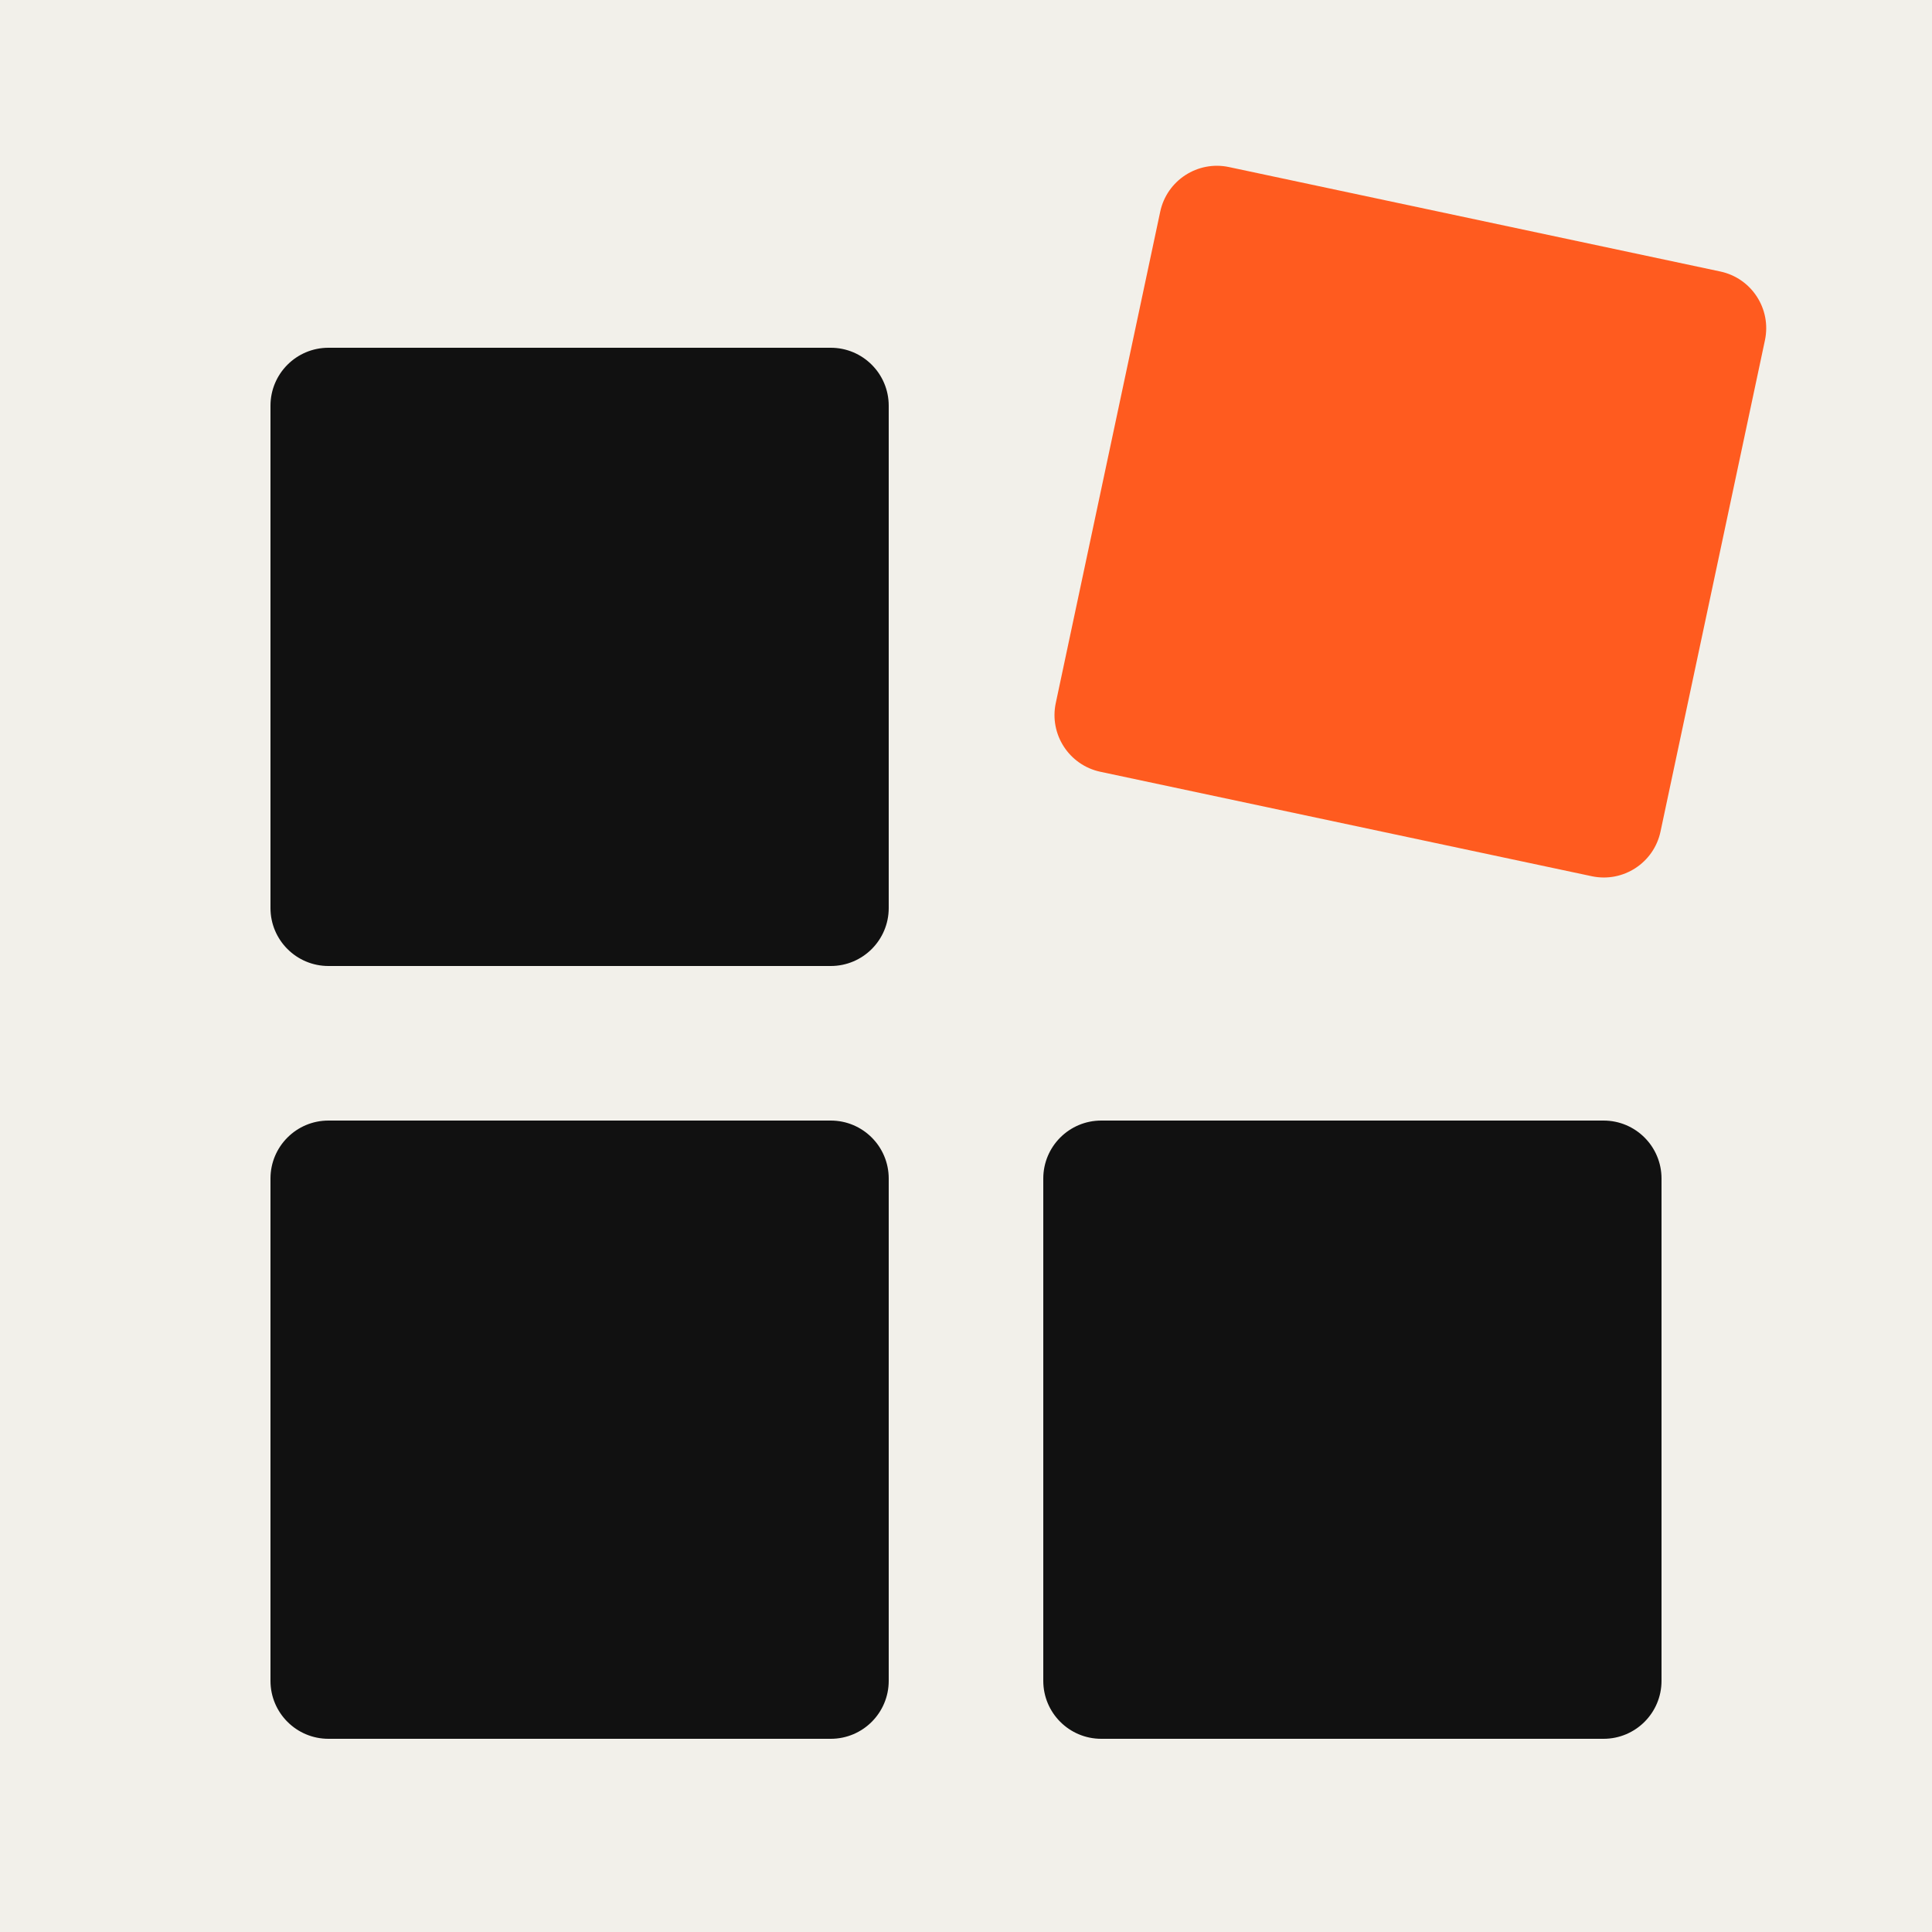
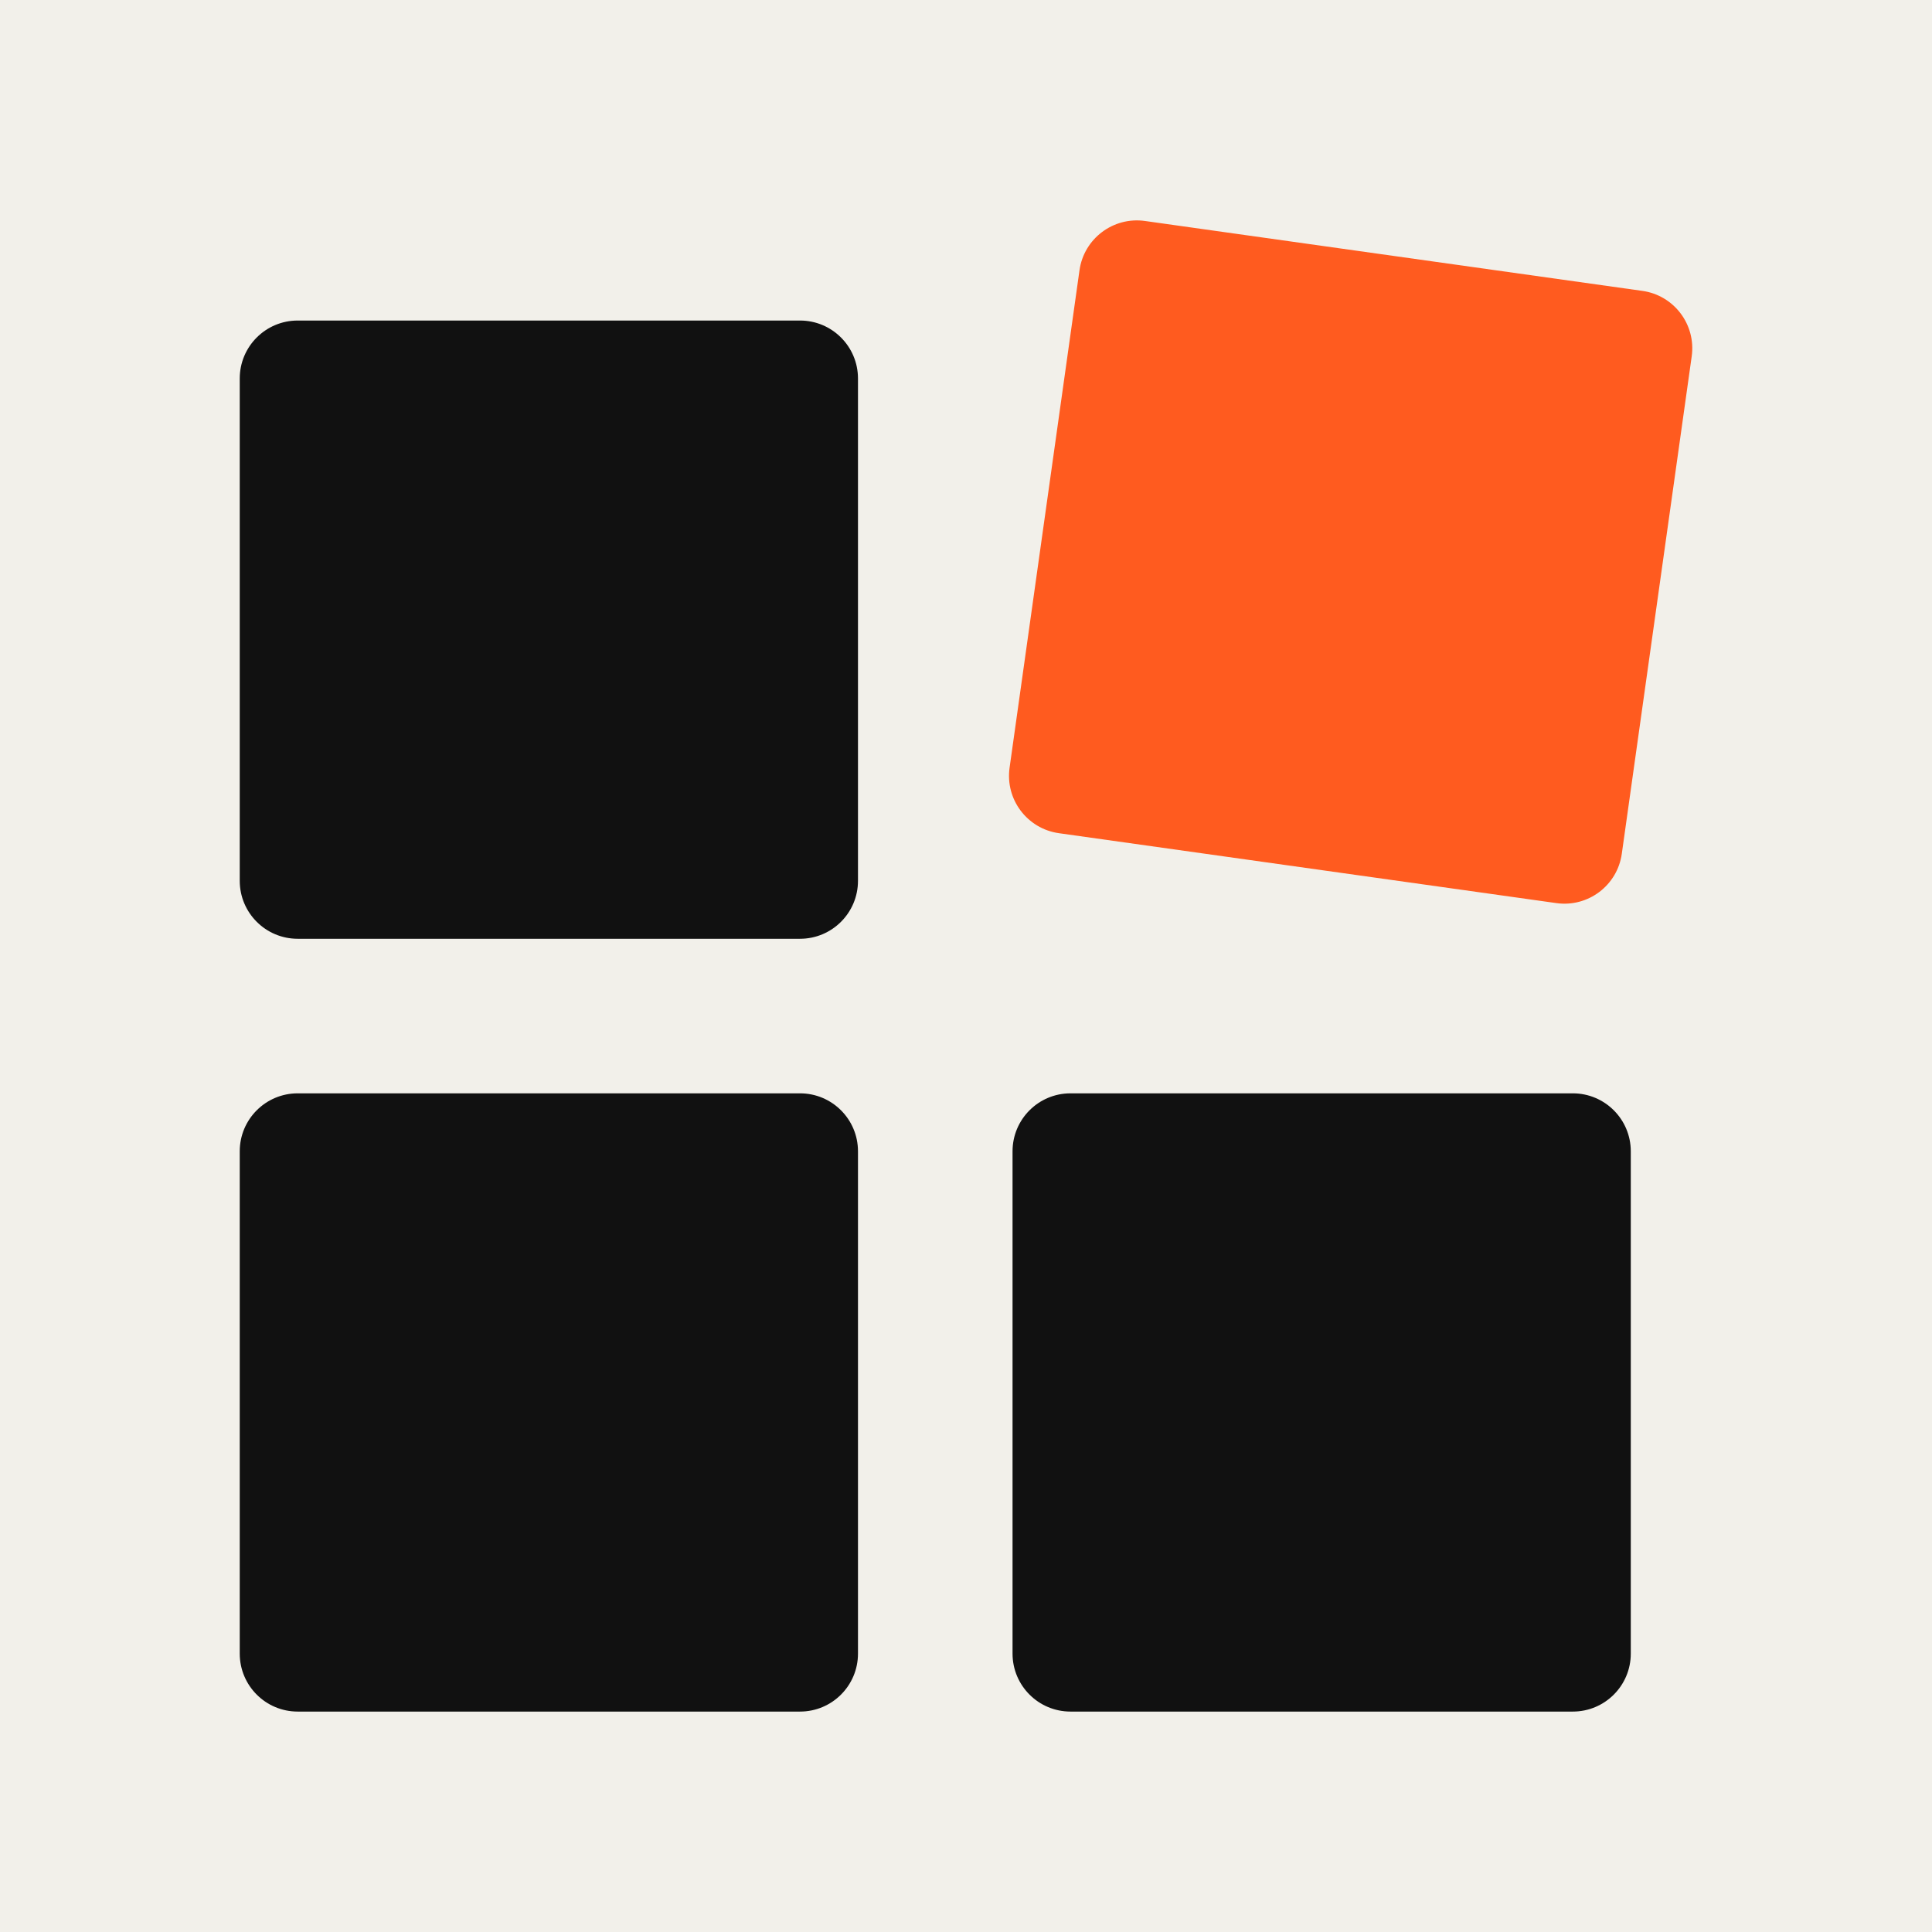
<svg xmlns="http://www.w3.org/2000/svg" viewBox="0 0 100 100" width="100" height="100" role="img" aria-label="Smack-a-Pad">
  <rect width="100" height="100" fill="#F2F0EA" />
-   <rect x="14" y="18" width="32" height="32" rx="3" fill="#111111" />
-   <rect x="14" y="58" width="32" height="32" rx="3" fill="#111111" />
-   <rect x="54" y="58" width="32" height="32" rx="3" fill="#111111" />
-   <rect x="57" y="11" width="32" height="32" rx="3" fill="#FF5B1F" transform="rotate(12 73 27)" />
+   <rect x="12.409" y="16.591" width="32" height="32" rx="3" fill="#111111" />
+   <rect x="12.409" y="56.591" width="32" height="32" rx="3" fill="#111111" />
+   <rect x="52.409" y="56.591" width="32" height="32" rx="3" fill="#111111" />
+   <rect x="53.909" y="13.091" width="32" height="32" rx="3" fill="#FF5B1F" transform="rotate(8 69.9086 29.0914)" />
</svg>
